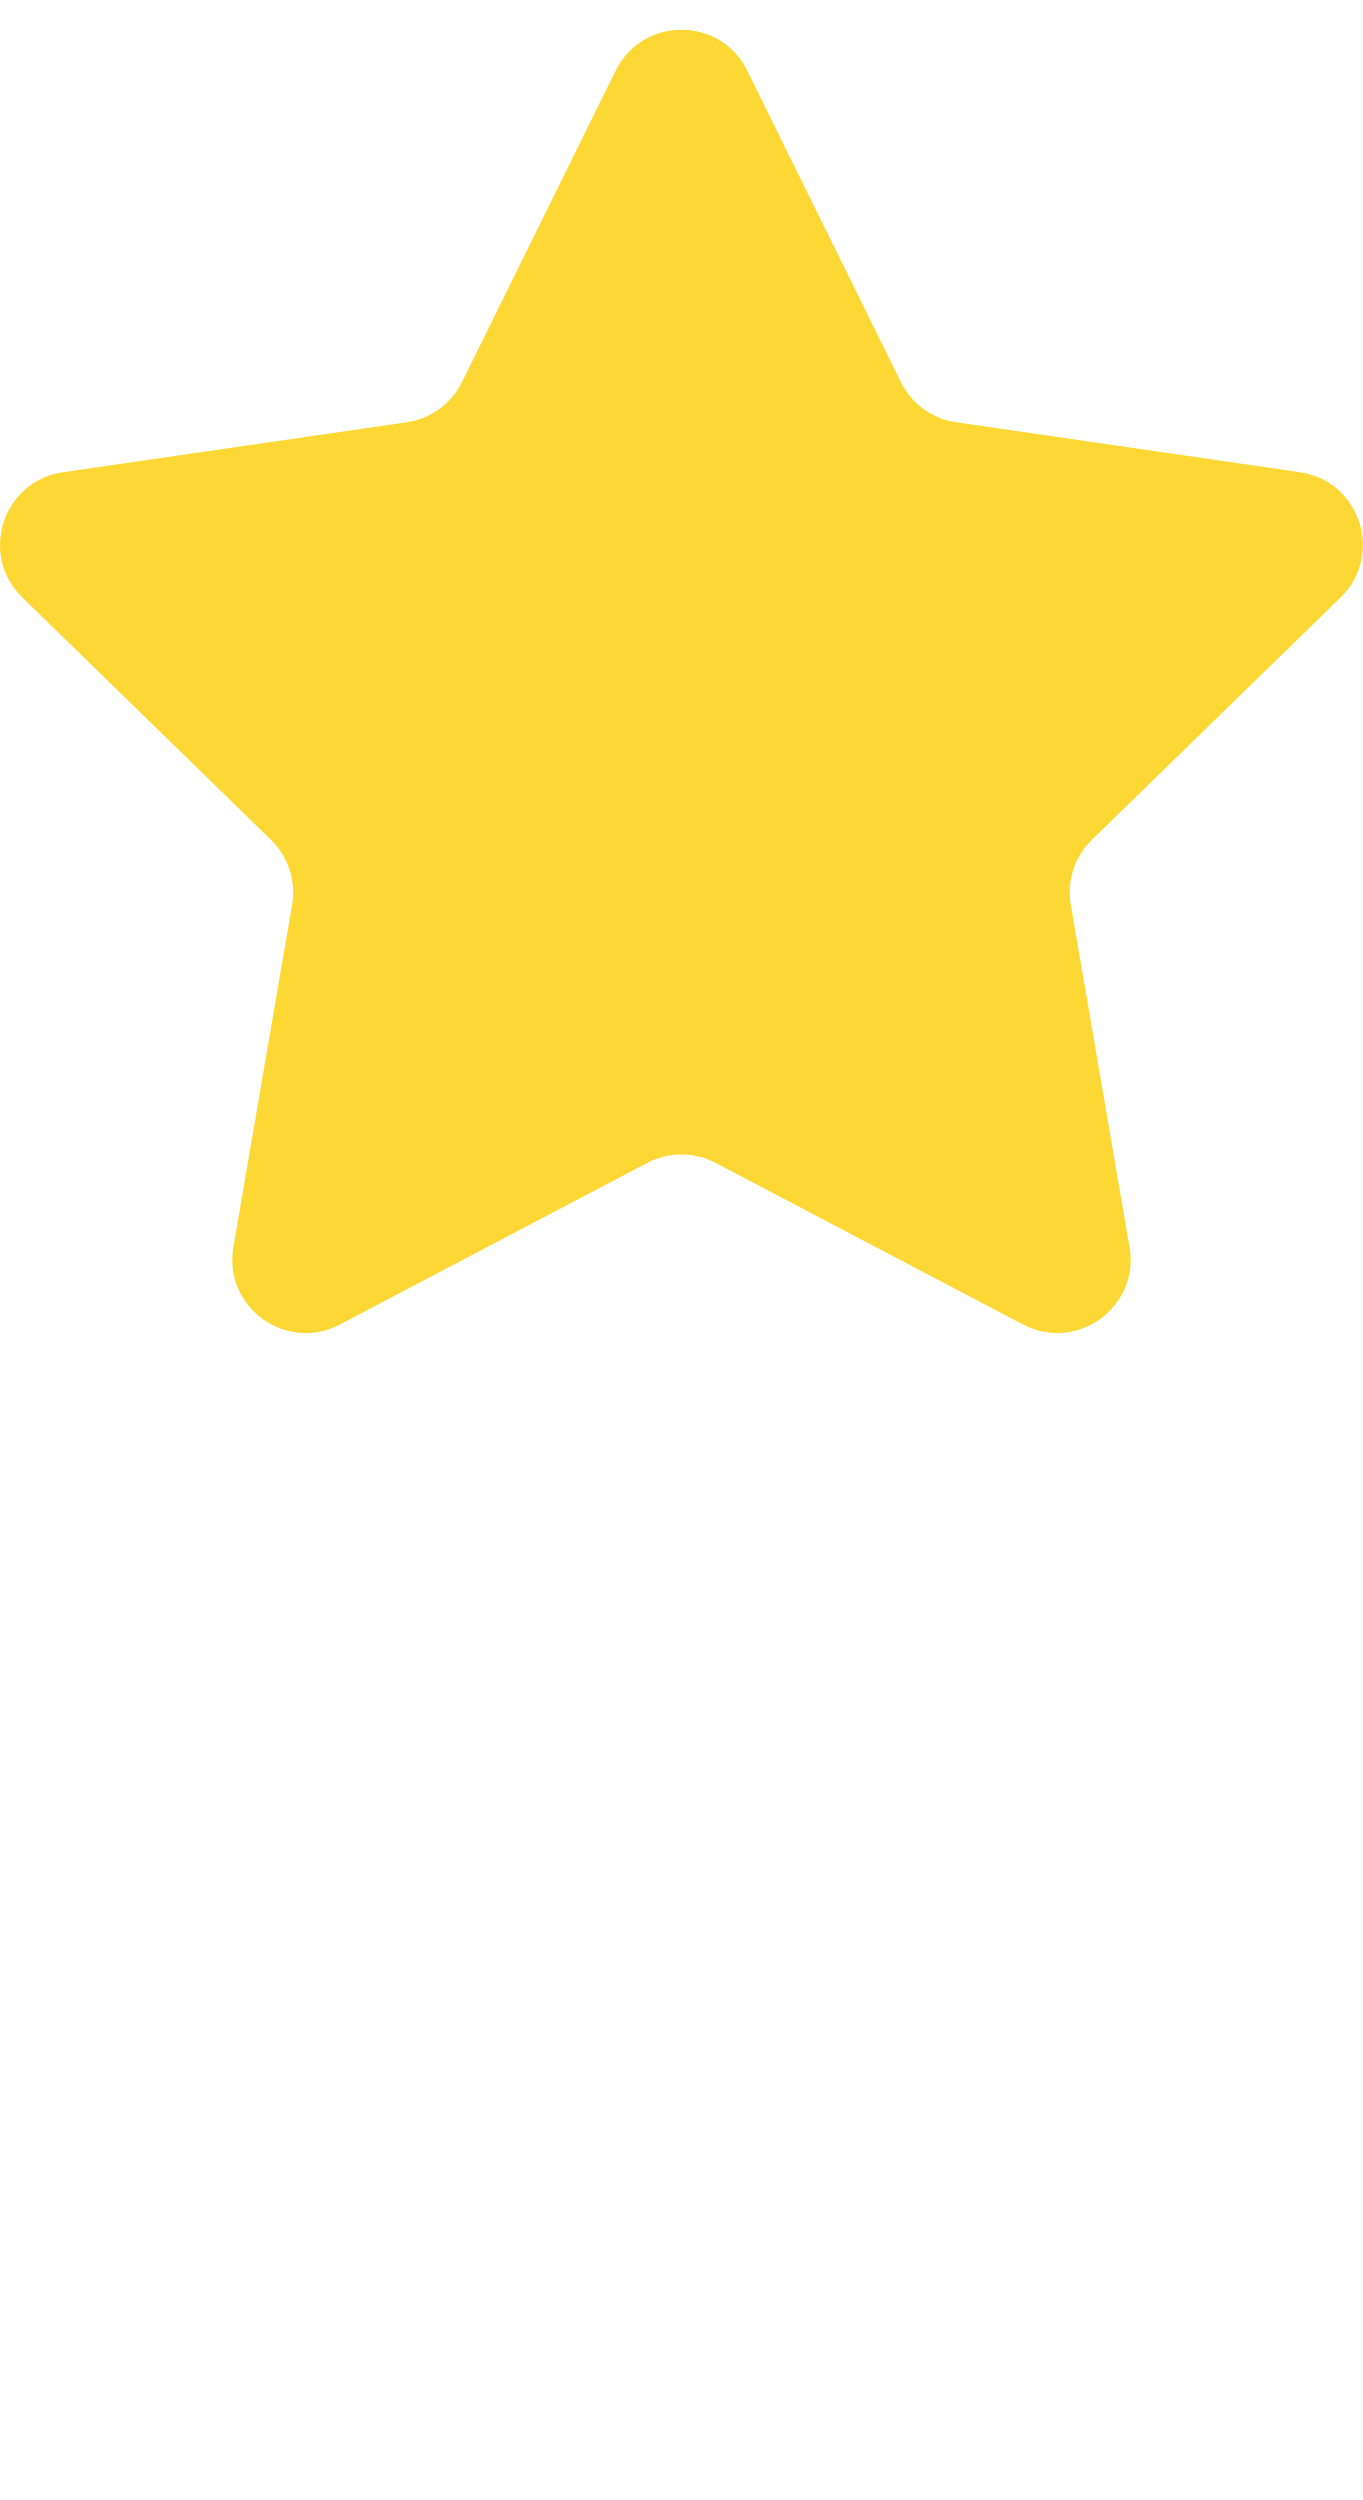
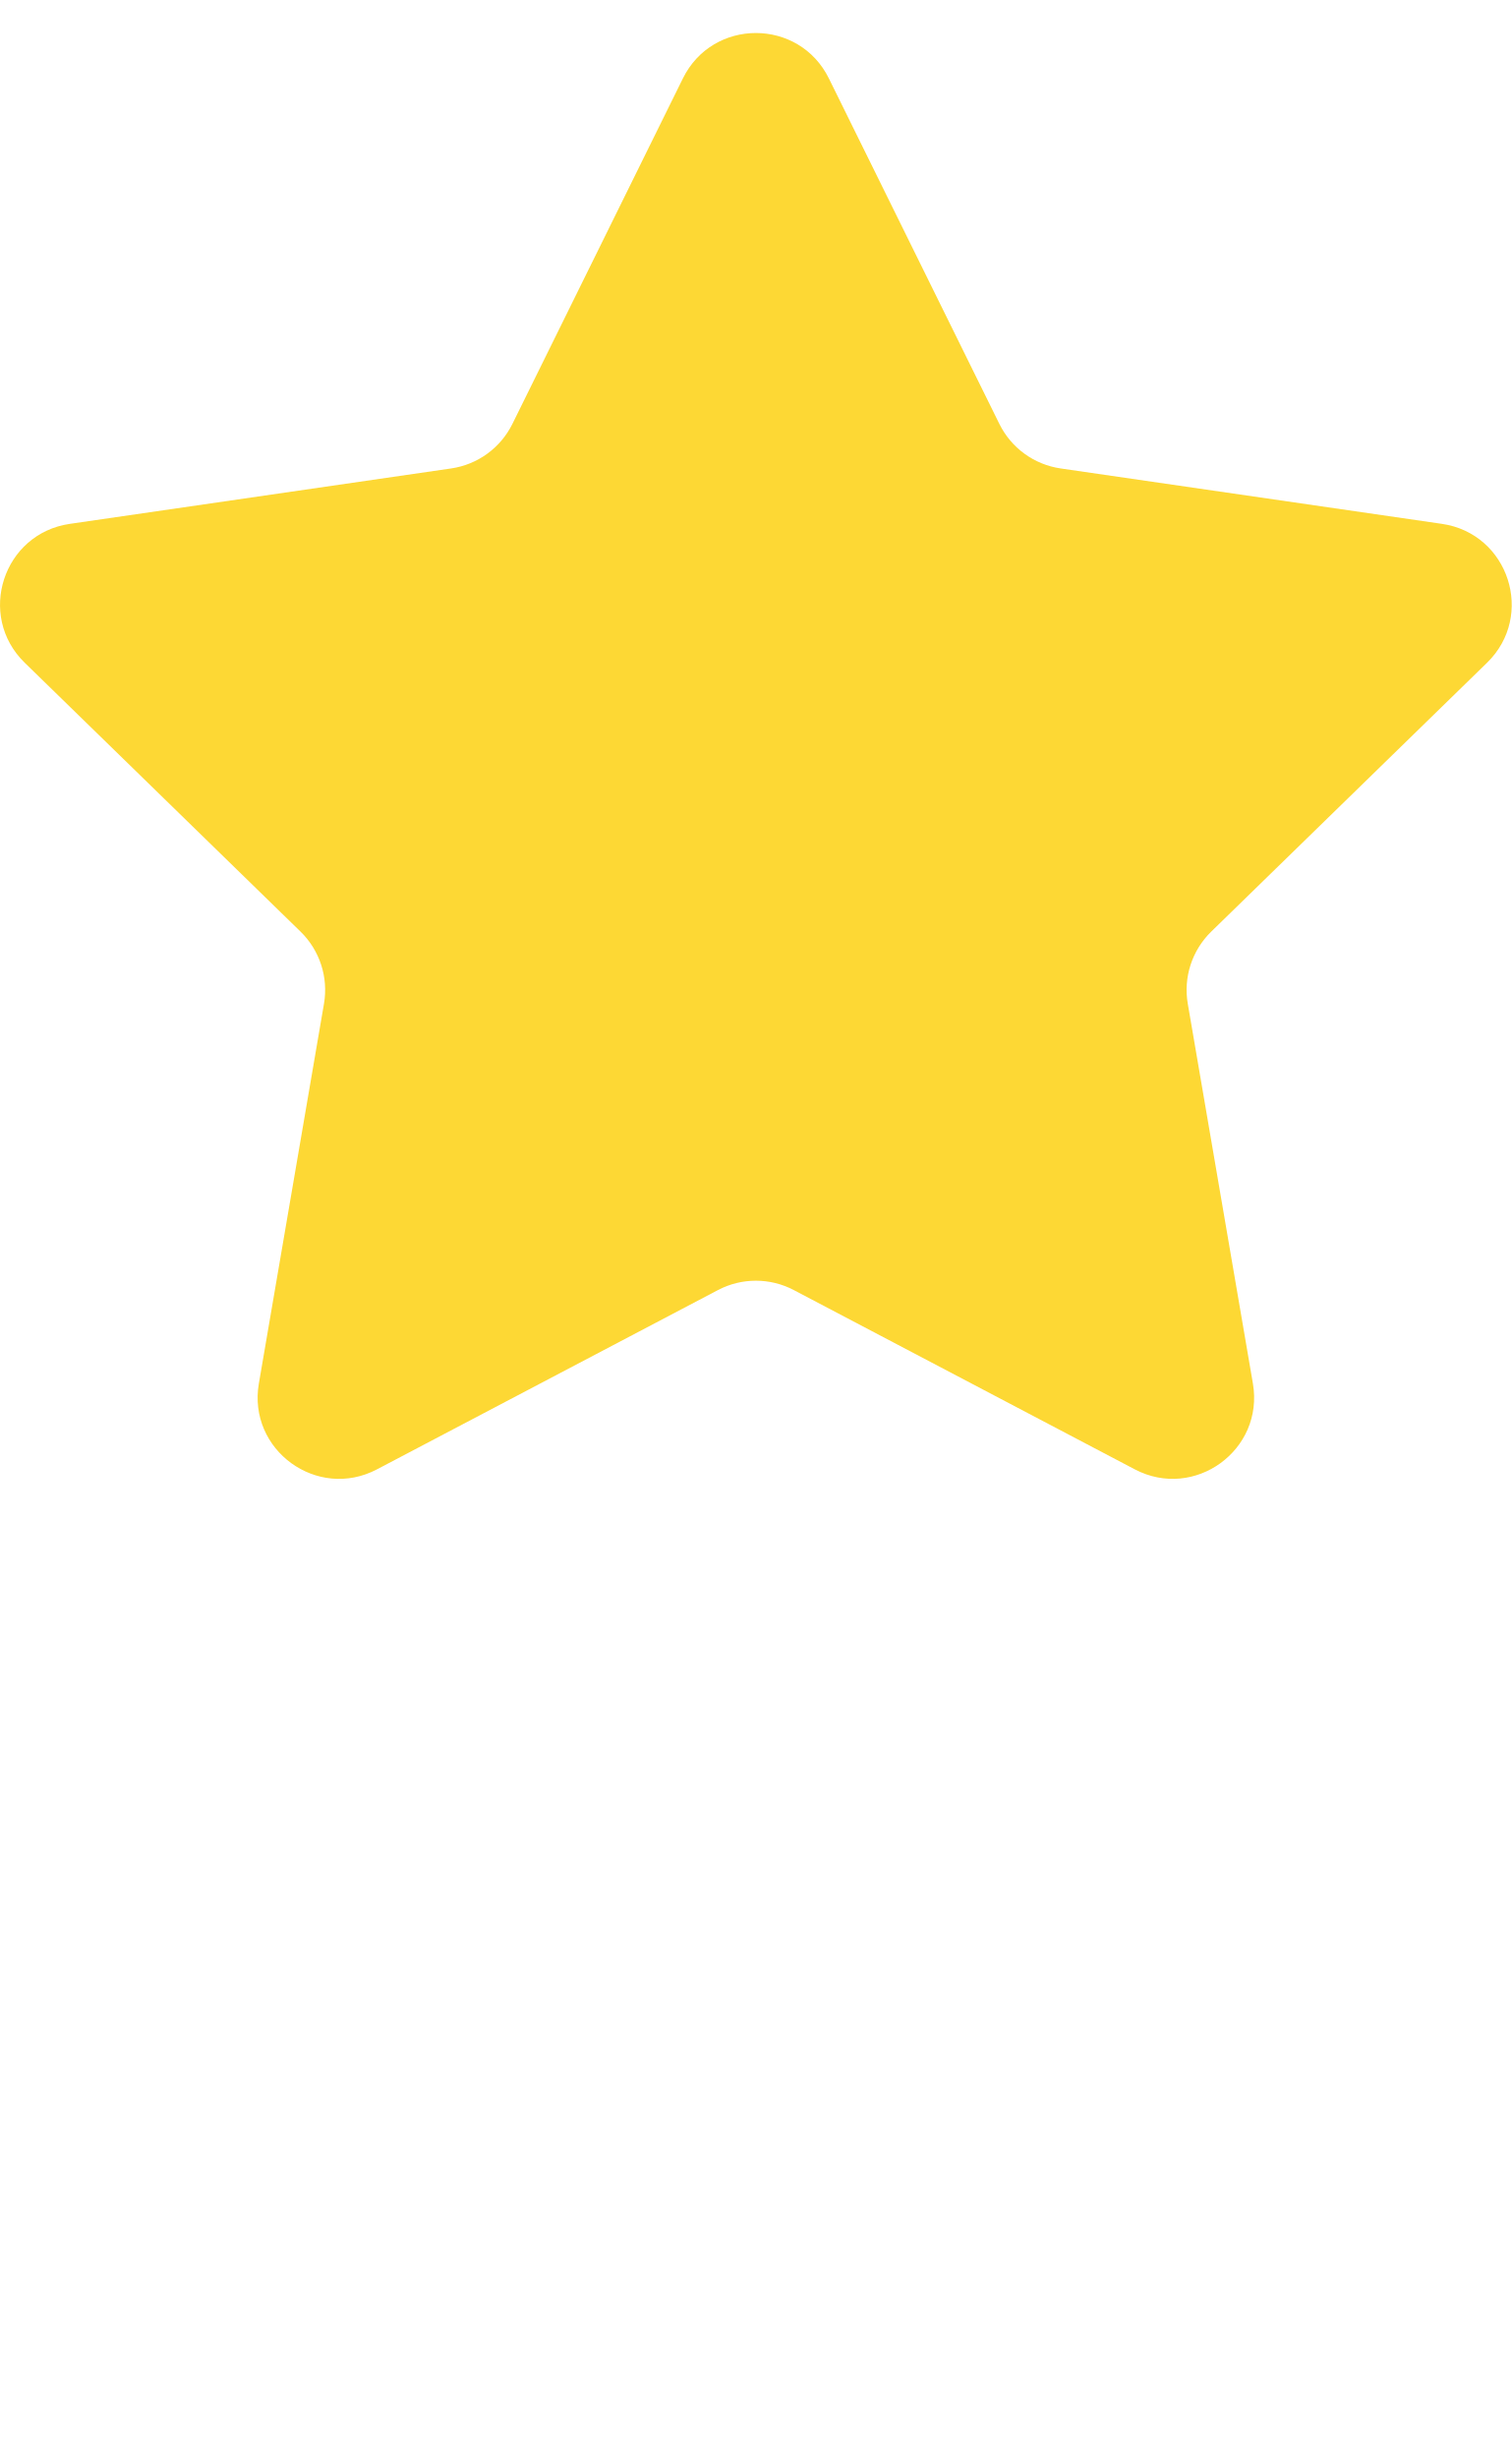
- <svg xmlns="http://www.w3.org/2000/svg" viewBox="0 0 47.94 87.94">
+ <svg xmlns="http://www.w3.org/2000/svg" viewBox="0 0 47.94 77.94">
  <path fill="#fdd834" d="M26.285,2.486l5.407,10.956c0.376,0.762,1.103,1.29,1.944,1.412l12.091,1.757  c2.118,0.308,2.963,2.91,1.431,4.403l-8.749,8.528c-0.608,0.593-0.886,1.448-0.742,2.285l2.065,12.042  c0.362,2.109-1.852,3.717-3.746,2.722l-10.814-5.685c-0.752-0.395-1.651-0.395-2.403,0l-10.814,5.685  c-1.894,0.996-4.108-0.613-3.746-2.722l2.065-12.042c0.144-0.837-0.134-1.692-0.742-2.285l-8.749-8.528  c-1.532-1.494-0.687-4.096,1.431-4.403l12.091-1.757c0.841-0.122,1.568-0.65,1.944-1.412l5.407-10.956  C22.602,0.567,25.338,0.567,26.285,2.486z" />
</svg>
